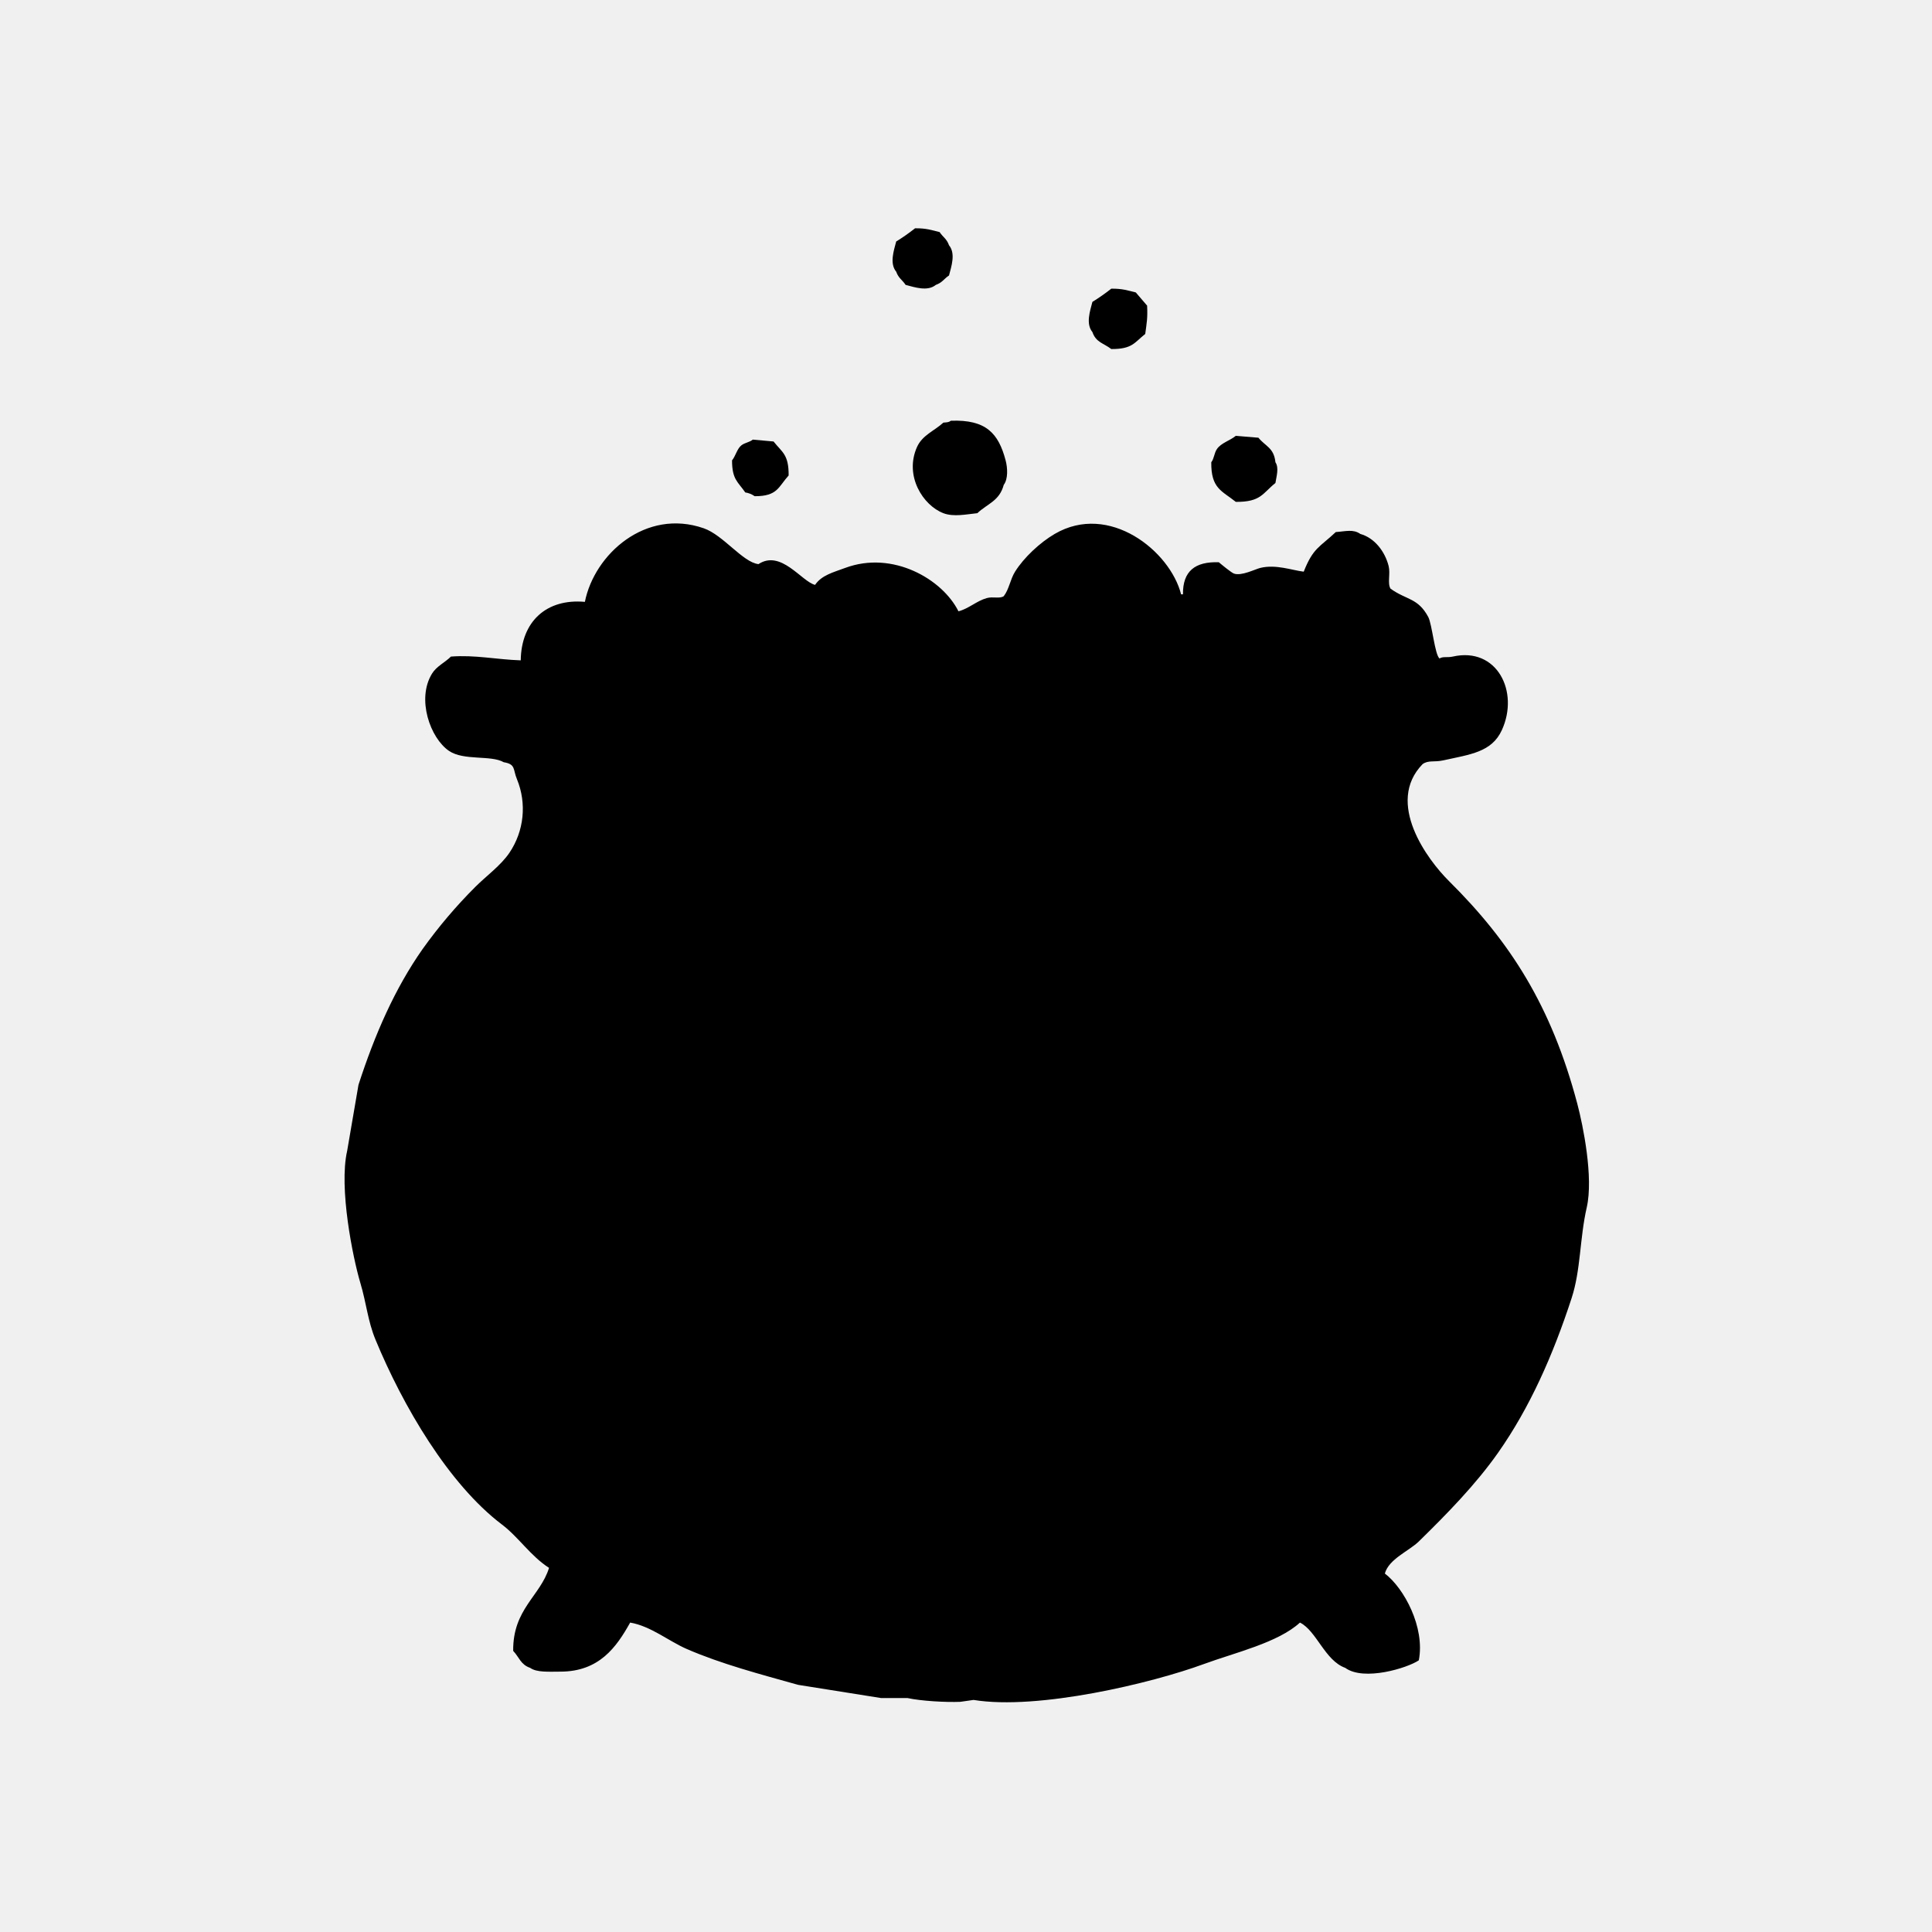
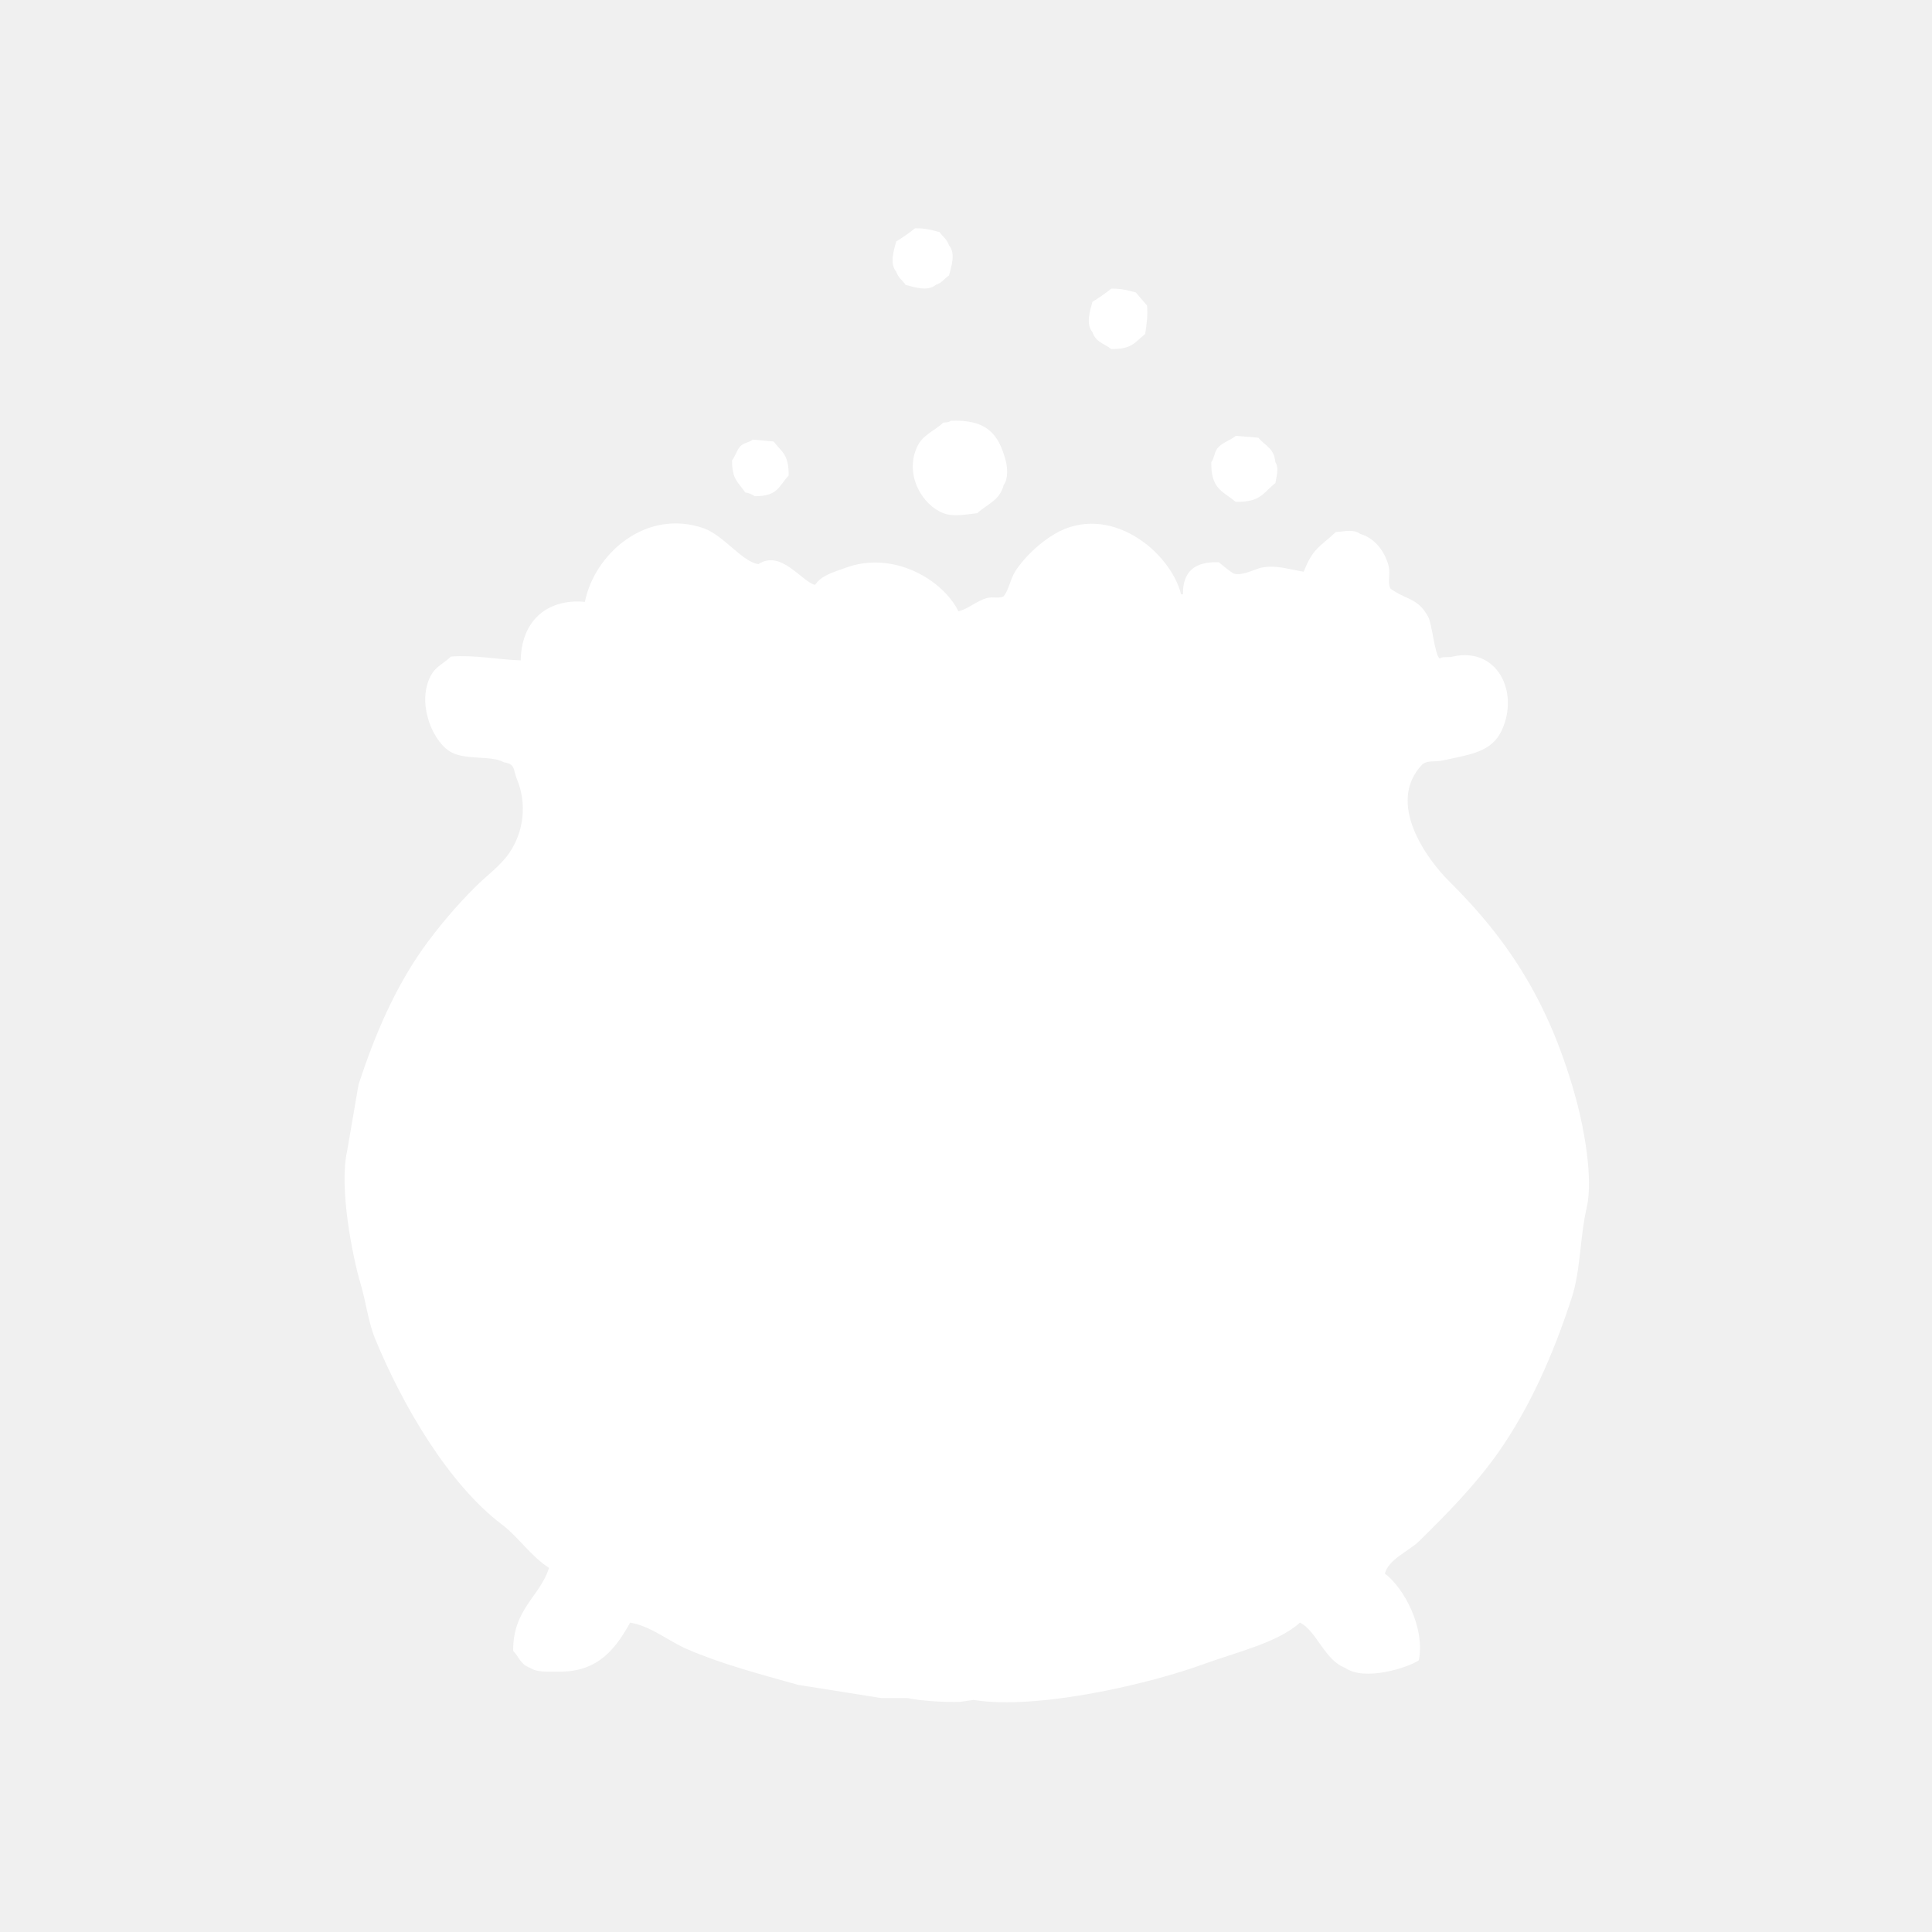
<svg xmlns="http://www.w3.org/2000/svg" width="1024" height="1024" viewBox="0 0 1024 1024">
  <defs>
    <style>
      .cls-1 {
        fill-rule: evenodd;
+         fill: white;
      }
    </style>
  </defs>
  <path id="Color_Fill_2" data-name="Color Fill 2" class="cls-1" d="M485,121c5.9-.077,8.791.978,13,2,1.807,2.718,3.777,3.544,5,7,3.6,4.377,1.249,11.183,0,16-2.718,1.807-3.544,3.777-7,5-4.377,3.6-11.183,1.249-16,0-1.807-2.718-3.777-3.544-5-7-3.6-4.377-1.249-11.183,0-16A104.171,104.171,0,0,0,485,121Zm104,32c5.9-.077,8.791.978,13,2l6,7c0.3,6.751-.17,8.752-1,15-5.754,4.551-6.81,8.063-18,8-4.105-3.165-8.1-3.479-10-9-3.6-4.377-1.249-11.183,0-16A104.171,104.171,0,0,0,589,153Zm-85,70c18.605-.7,25.209,6.647,29,21,1.041,3.942,1.392,9.8-1,13-2.277,8.562-8.538,9.874-14,15-5.572.544-12.507,2.11-18,0-10.783-4.143-20.764-19.762-14-35,2.849-6.418,9.186-8.57,14-13C502.328,223.805,502.826,223.807,504,223Zm151,8,12,1c3.629,4.538,8.217,5.251,9,13,2,2.951.519,7.591,0,11-6.851,5.455-7.621,10.113-21,10-7.419-5.936-13.158-7.036-13-21,1.541-1.951,1.5-4.81,3-7C647.231,234.732,651.963,233.528,655,231Zm-256,2,11,1c4.551,5.754,8.063,6.81,8,18-5.514,6.1-5.825,11.027-18,11a11.725,11.725,0,0,0-5-2c-3.812-5.611-7.017-6.76-7-17,1.879-2.255,2.674-6.233,5-8C394.855,234.591,397.29,234.43,399,233ZM276,350c0.285-20.7,13.731-32.829,34-31,5.036-25.274,32.244-49.689,63-39,10.364,3.6,20.743,18.076,29,19,11.96-7.863,22.9,9.27,30,11,3.532-5.169,9.559-6.605,16-9,25.167-9.358,51.52,5.965,60,23,5.429-1.377,9.572-5.474,15-7,3.309-.93,6.8.452,9-1,2.9-3.758,3.4-8.831,6-13,4.71-7.542,13.278-15.485,21-20,28.9-16.9,61.206,9.087,67,32h1c-0.156-12.276,6.375-17.416,19-17,1.482,1.267,6.642,5.5,8,6,3.922,1.459,11.285-2.341,14-3,8.3-2.015,16.863,1.277,23,2,5.018-12.713,8.406-12.91,17-21,5.2-.348,9.206-1.682,13,1,7.569,2.1,13.074,9.347,15,17,1.035,4.114-.722,9.126,1,12,8.545,6.145,14.513,4.8,20,15,2.009,3.733,3.514,20.293,6,22,1.776-1.183,4.111-.345,7-1,23.4-5.305,35.394,18.559,26,39-5.385,11.718-16.767,12.837-31,16-4.955,1.1-7.885-.228-11,2-19.879,20.484,2.565,50.667,14,62,32.472,32.185,54.277,66.2,68,118,3.075,11.609,8.642,39.06,5,55-3.755,16.433-3.124,33.049-8,48-9.961,30.54-22.257,58.183-39,82-11.9,16.924-27.334,32.652-42,47-5.184,5.072-15.9,9.3-18,17,10.167,7.749,21.387,28.489,18,46-5.894,4.032-29.064,11.232-39,4-10.824-3.9-15.193-19.631-24-24-11.67,10.7-34.434,15.9-51,22-27.317,10.065-87.826,24.572-122,19l-7,1c-7.694.313-20.79-.415-28-2H467l-44-7c-20.006-5.612-40.748-11.065-59-19-9.506-4.132-19.072-12.134-30-14-7.261,13-16.377,25.988-37,26-6.009,0-12.536.514-16-2-5.06-1.732-5.784-5.605-9-9-0.24-22.153,14.4-29.055,19-44-9.785-6.273-16.07-16.239-25-23-28.223-21.369-52.489-62.864-67-98-4.075-9.866-4.784-19.245-8-30-3.983-13.319-11.49-50.435-7-70q3-17.5,6-35c8.671-26.788,19.309-51.087,34-72a260.505,260.505,0,0,1,28-33c5.777-5.777,13.39-11.2,18-18a41.474,41.474,0,0,0,4-39c-2.165-5.108-.526-7.974-7-9-6.781-3.921-21.163-.687-29-6-9.961-6.753-17.343-27.529-9-41,2.43-3.923,6.818-5.833,10-9C251.8,347.018,263.022,349.557,276,350Z" />
</svg>
